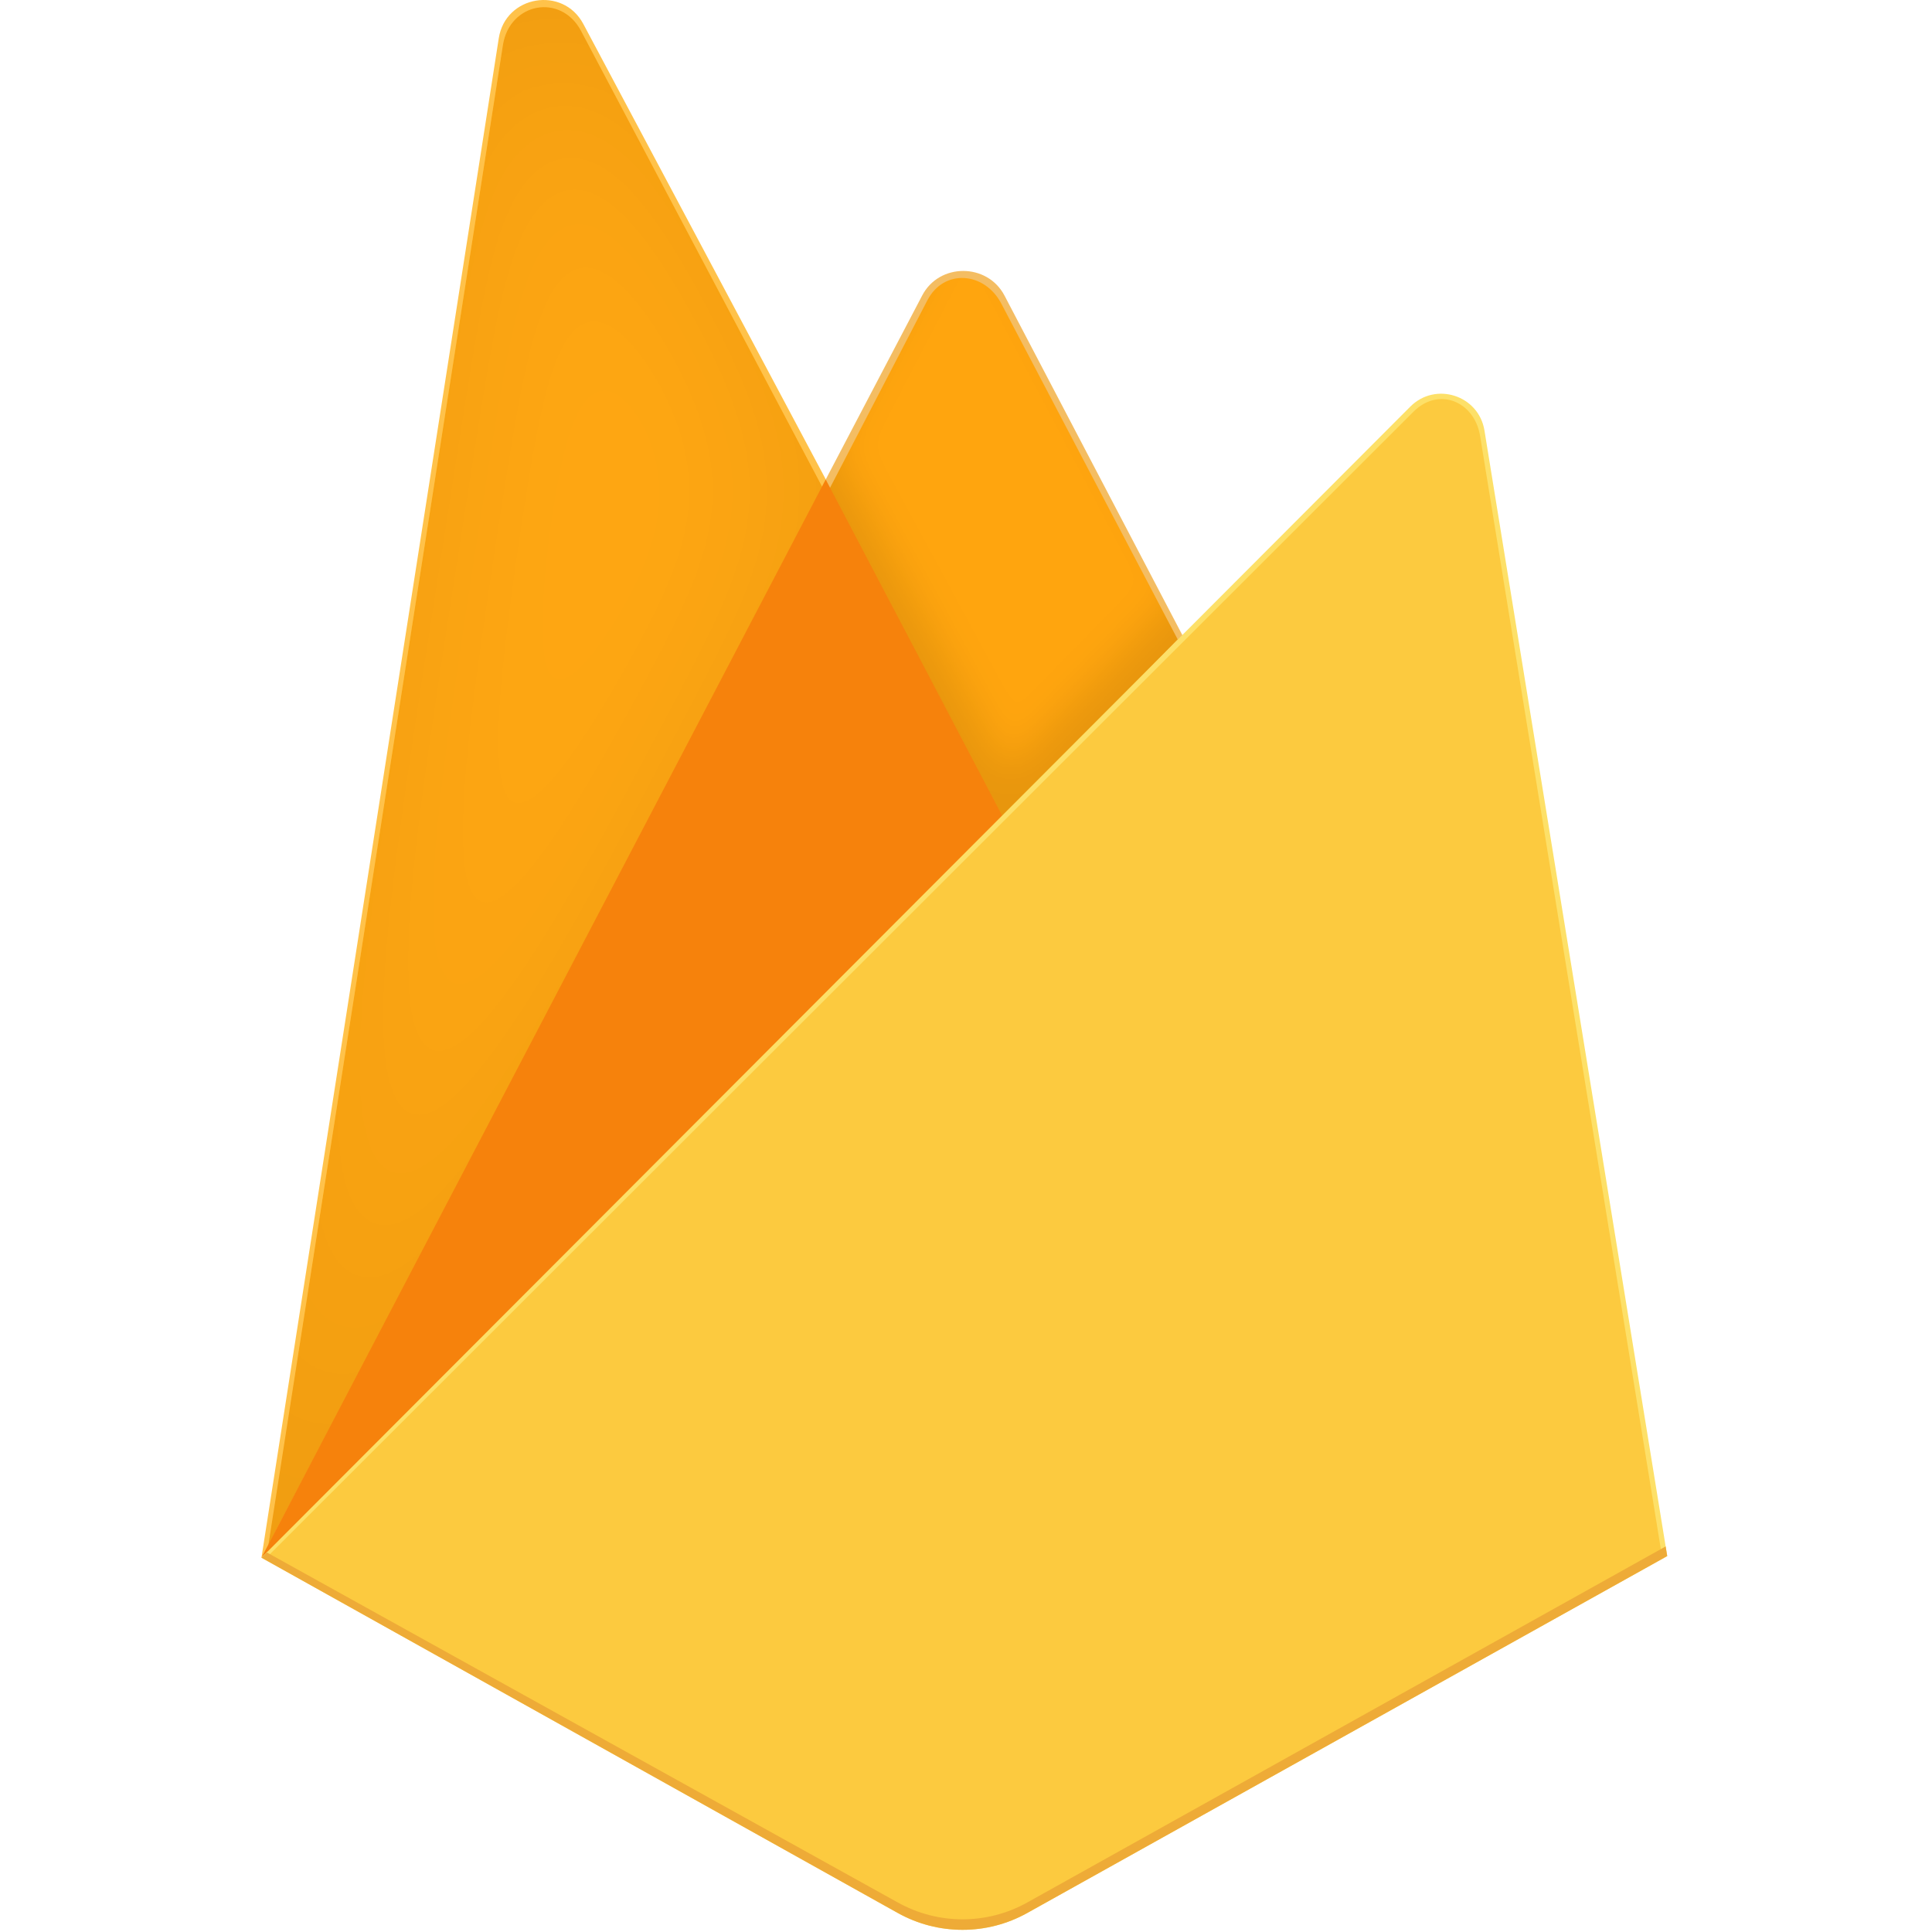
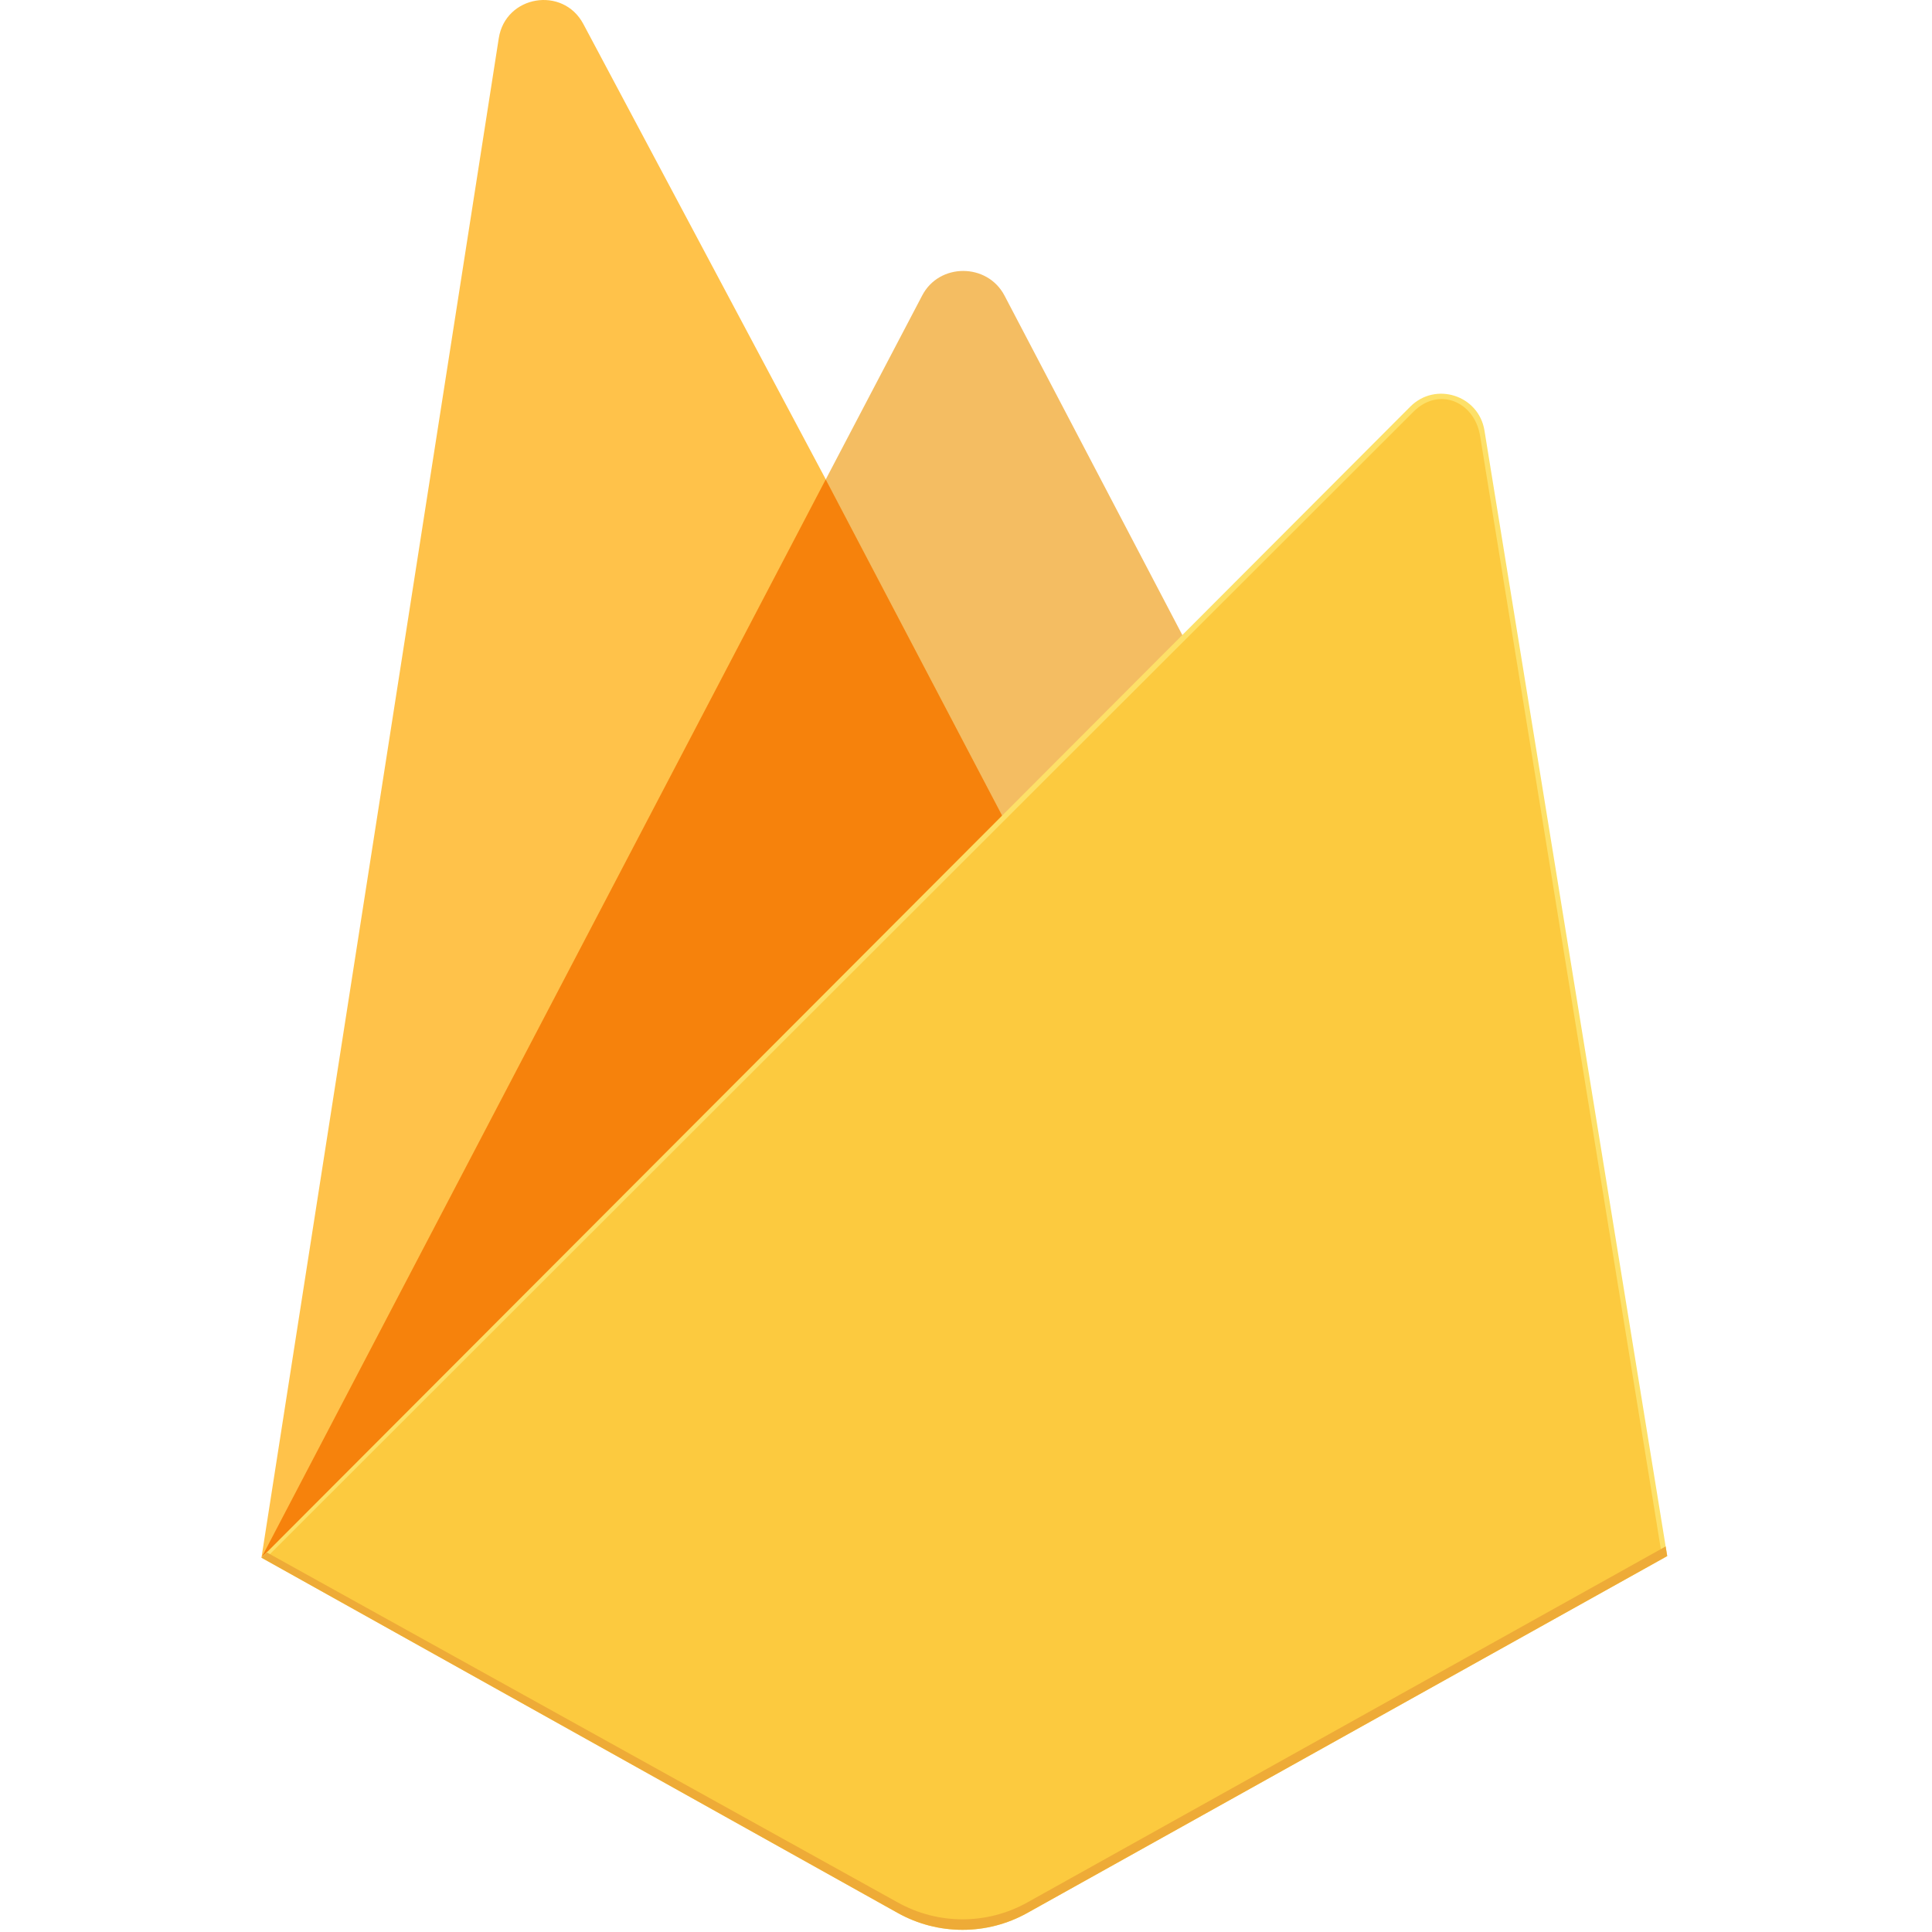
- <svg xmlns="http://www.w3.org/2000/svg" xmlns:xlink="http://www.w3.org/1999/xlink" width="351px" height="351px" viewBox="-47.5 0 351 351" version="1.1" preserveAspectRatio="xMidYMid">
+ <svg xmlns="http://www.w3.org/2000/svg" width="351px" height="351px" viewBox="-47.5 0 351 351" version="1.1" preserveAspectRatio="xMidYMid">
  <defs>
    <path d="M1.253,280.732 L2.858,277.601 L102.211,89.083 L58.061,5.608 C54.392,-1.283 45.074,0.474 43.87,8.188 L1.253,280.732 Z" id="path-1" />
    <filter x="-50%" y="-50%" width="200%" height="200%" filterUnits="objectBoundingBox" id="filter-2">
      <feGaussianBlur stdDeviation="17.5" in="SourceAlpha" result="shadowBlurInner1" />
      <feOffset dx="0" dy="0" in="shadowBlurInner1" result="shadowOffsetInner1" />
      <feComposite in="shadowOffsetInner1" in2="SourceAlpha" operator="arithmetic" k2="-1" k3="1" result="shadowInnerInner1" />
      <feColorMatrix values="0 0 0 0 0   0 0 0 0 0   0 0 0 0 0  0 0 0 0.06 0" type="matrix" in="shadowInnerInner1" />
    </filter>
    <path d="M134.417,148.974 L166.456,116.162 L134.417,55.155 C131.375,49.364 123.984,48.757 120.974,54.565 L103.269,88.674 L102.739,90.418 L134.417,148.974 Z" id="path-3" />
    <filter x="-50%" y="-50%" width="200%" height="200%" filterUnits="objectBoundingBox" id="filter-4">
      <feGaussianBlur stdDeviation="3.5" in="SourceAlpha" result="shadowBlurInner1" />
      <feOffset dx="1" dy="-9" in="shadowBlurInner1" result="shadowOffsetInner1" />
      <feComposite in="shadowOffsetInner1" in2="SourceAlpha" operator="arithmetic" k2="-1" k3="1" result="shadowInnerInner1" />
      <feColorMatrix values="0 0 0 0 0   0 0 0 0 0   0 0 0 0 0  0 0 0 0.09 0" type="matrix" in="shadowInnerInner1" />
    </filter>
  </defs>
  <g>
    <path d="M0,282.998 L2.123,280.026 L102.527,89.512 L102.739,87.495 L58.479,4.358 C54.771,-2.606 44.331,-0.845 43.114,6.951 L0,282.998 Z" fill="#FFC24A" />
    <g>
-       <use fill="#FFA712" fill-rule="evenodd" xlink:href="#path-1" />
-       <use fill="black" fill-opacity="1" filter="url(#filter-2)" xlink:href="#path-1" />
+       <use fill="#FFA712" fill-rule="evenodd" />
+       <use fill="black" fill-opacity="1" filter="url(#filter-2)" />
    </g>
    <path d="M135.005,150.381 L167.96,116.629 L134.995,53.699 C131.866,47.743 123.129,47.725 120.033,53.699 L102.421,87.288 L102.421,90.149 L135.005,150.381 Z" fill="#F4BD62" />
    <g>
-       <use fill="#FFA50E" fill-rule="evenodd" xlink:href="#path-3" />
-       <use fill="black" fill-opacity="1" filter="url(#filter-4)" xlink:href="#path-3" />
+       <use fill="#FFA50E" fill-rule="evenodd" />
+       <use fill="black" fill-opacity="1" filter="url(#filter-4)" />
    </g>
    <polygon fill="#F6820C" points="0 282.998 0.962 282.03 4.458 280.61 132.935 152.61 134.563 148.179 102.513 87.105" />
    <path d="M139.121,347.551 L255.396,282.704 L222.192,78.209 C221.153,71.811 213.304,69.282 208.724,73.869 L0,282.998 L115.608,347.546 C122.915,351.625 131.813,351.627 139.121,347.551" fill="#FDE068" />
    <path d="M254.354,282.16 L221.402,79.218 C220.371,72.868 213.844,70.241 209.299,74.794 L1.289,282.601 L115.628,346.509 C122.879,350.558 131.709,350.56 138.962,346.515 L254.354,282.16 Z" fill="#FCCA3F" />
    <path d="M139.121,345.641 C131.813,349.716 122.915,349.715 115.608,345.635 L0.931,282.015 L0,282.998 L115.608,347.546 C122.915,351.625 131.813,351.627 139.121,347.551 L255.396,282.704 L255.111,280.952 L139.121,345.641 Z" fill="#EEAB37" />
  </g>
</svg>
